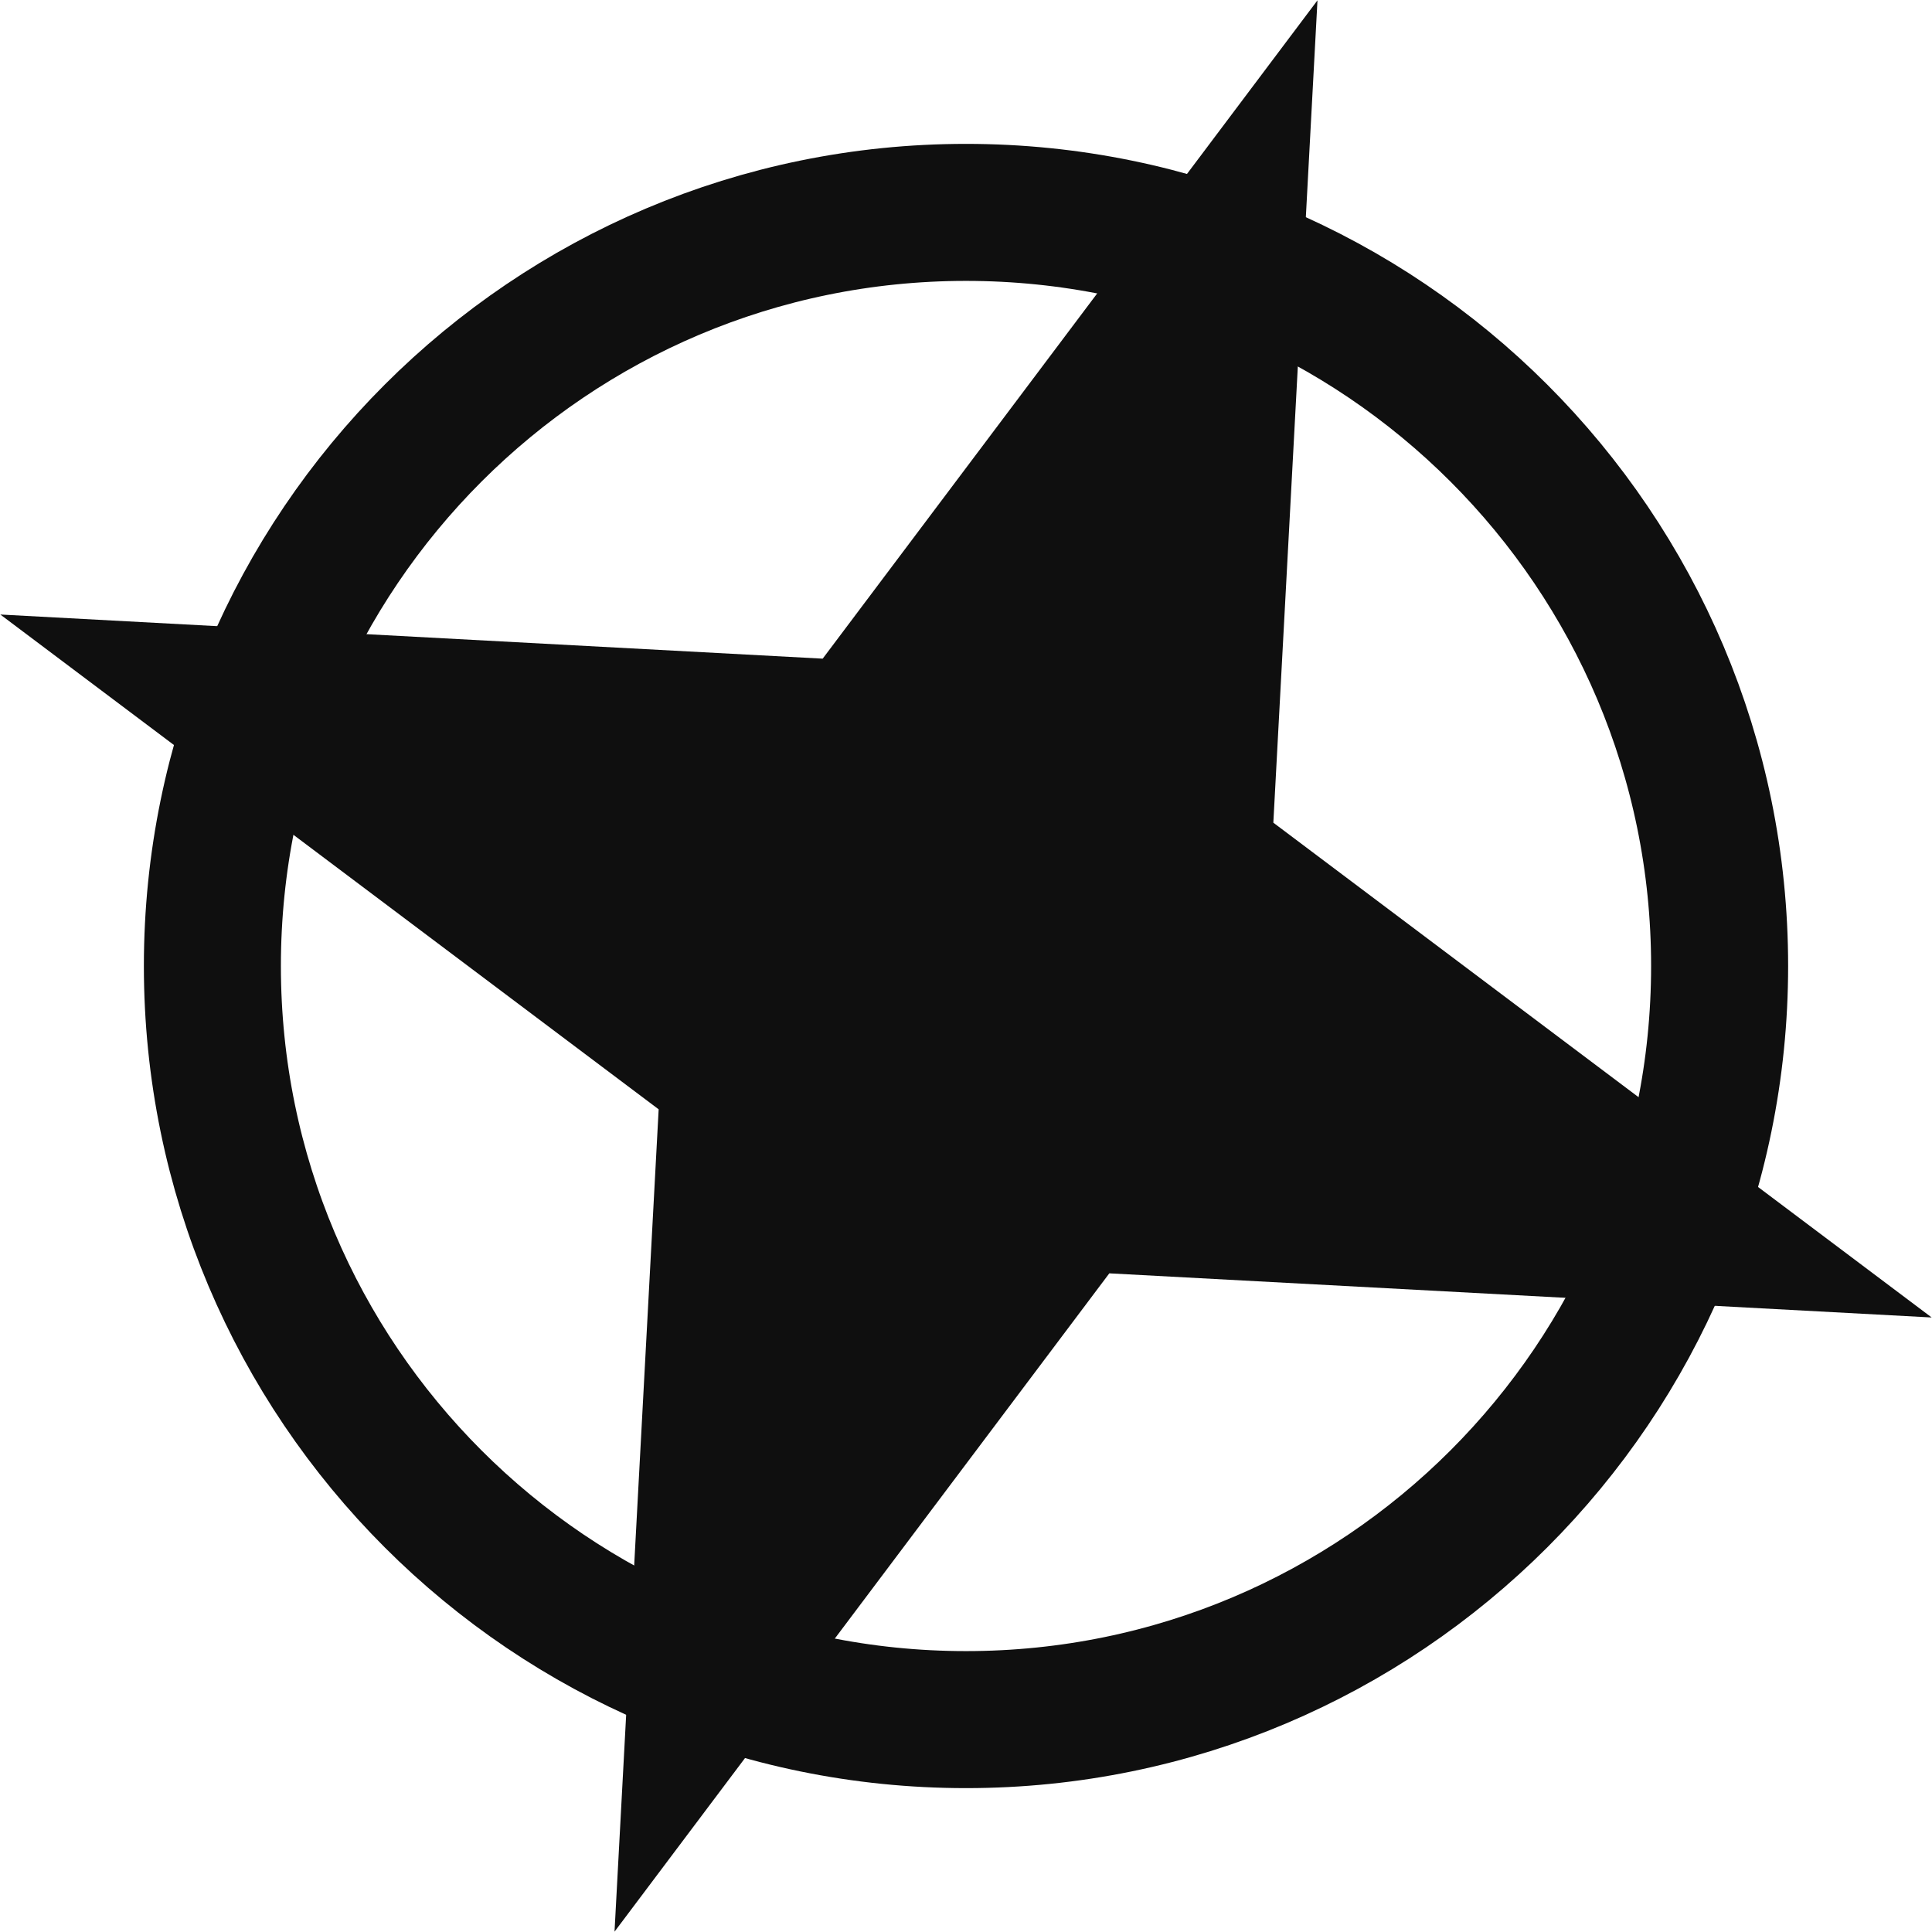
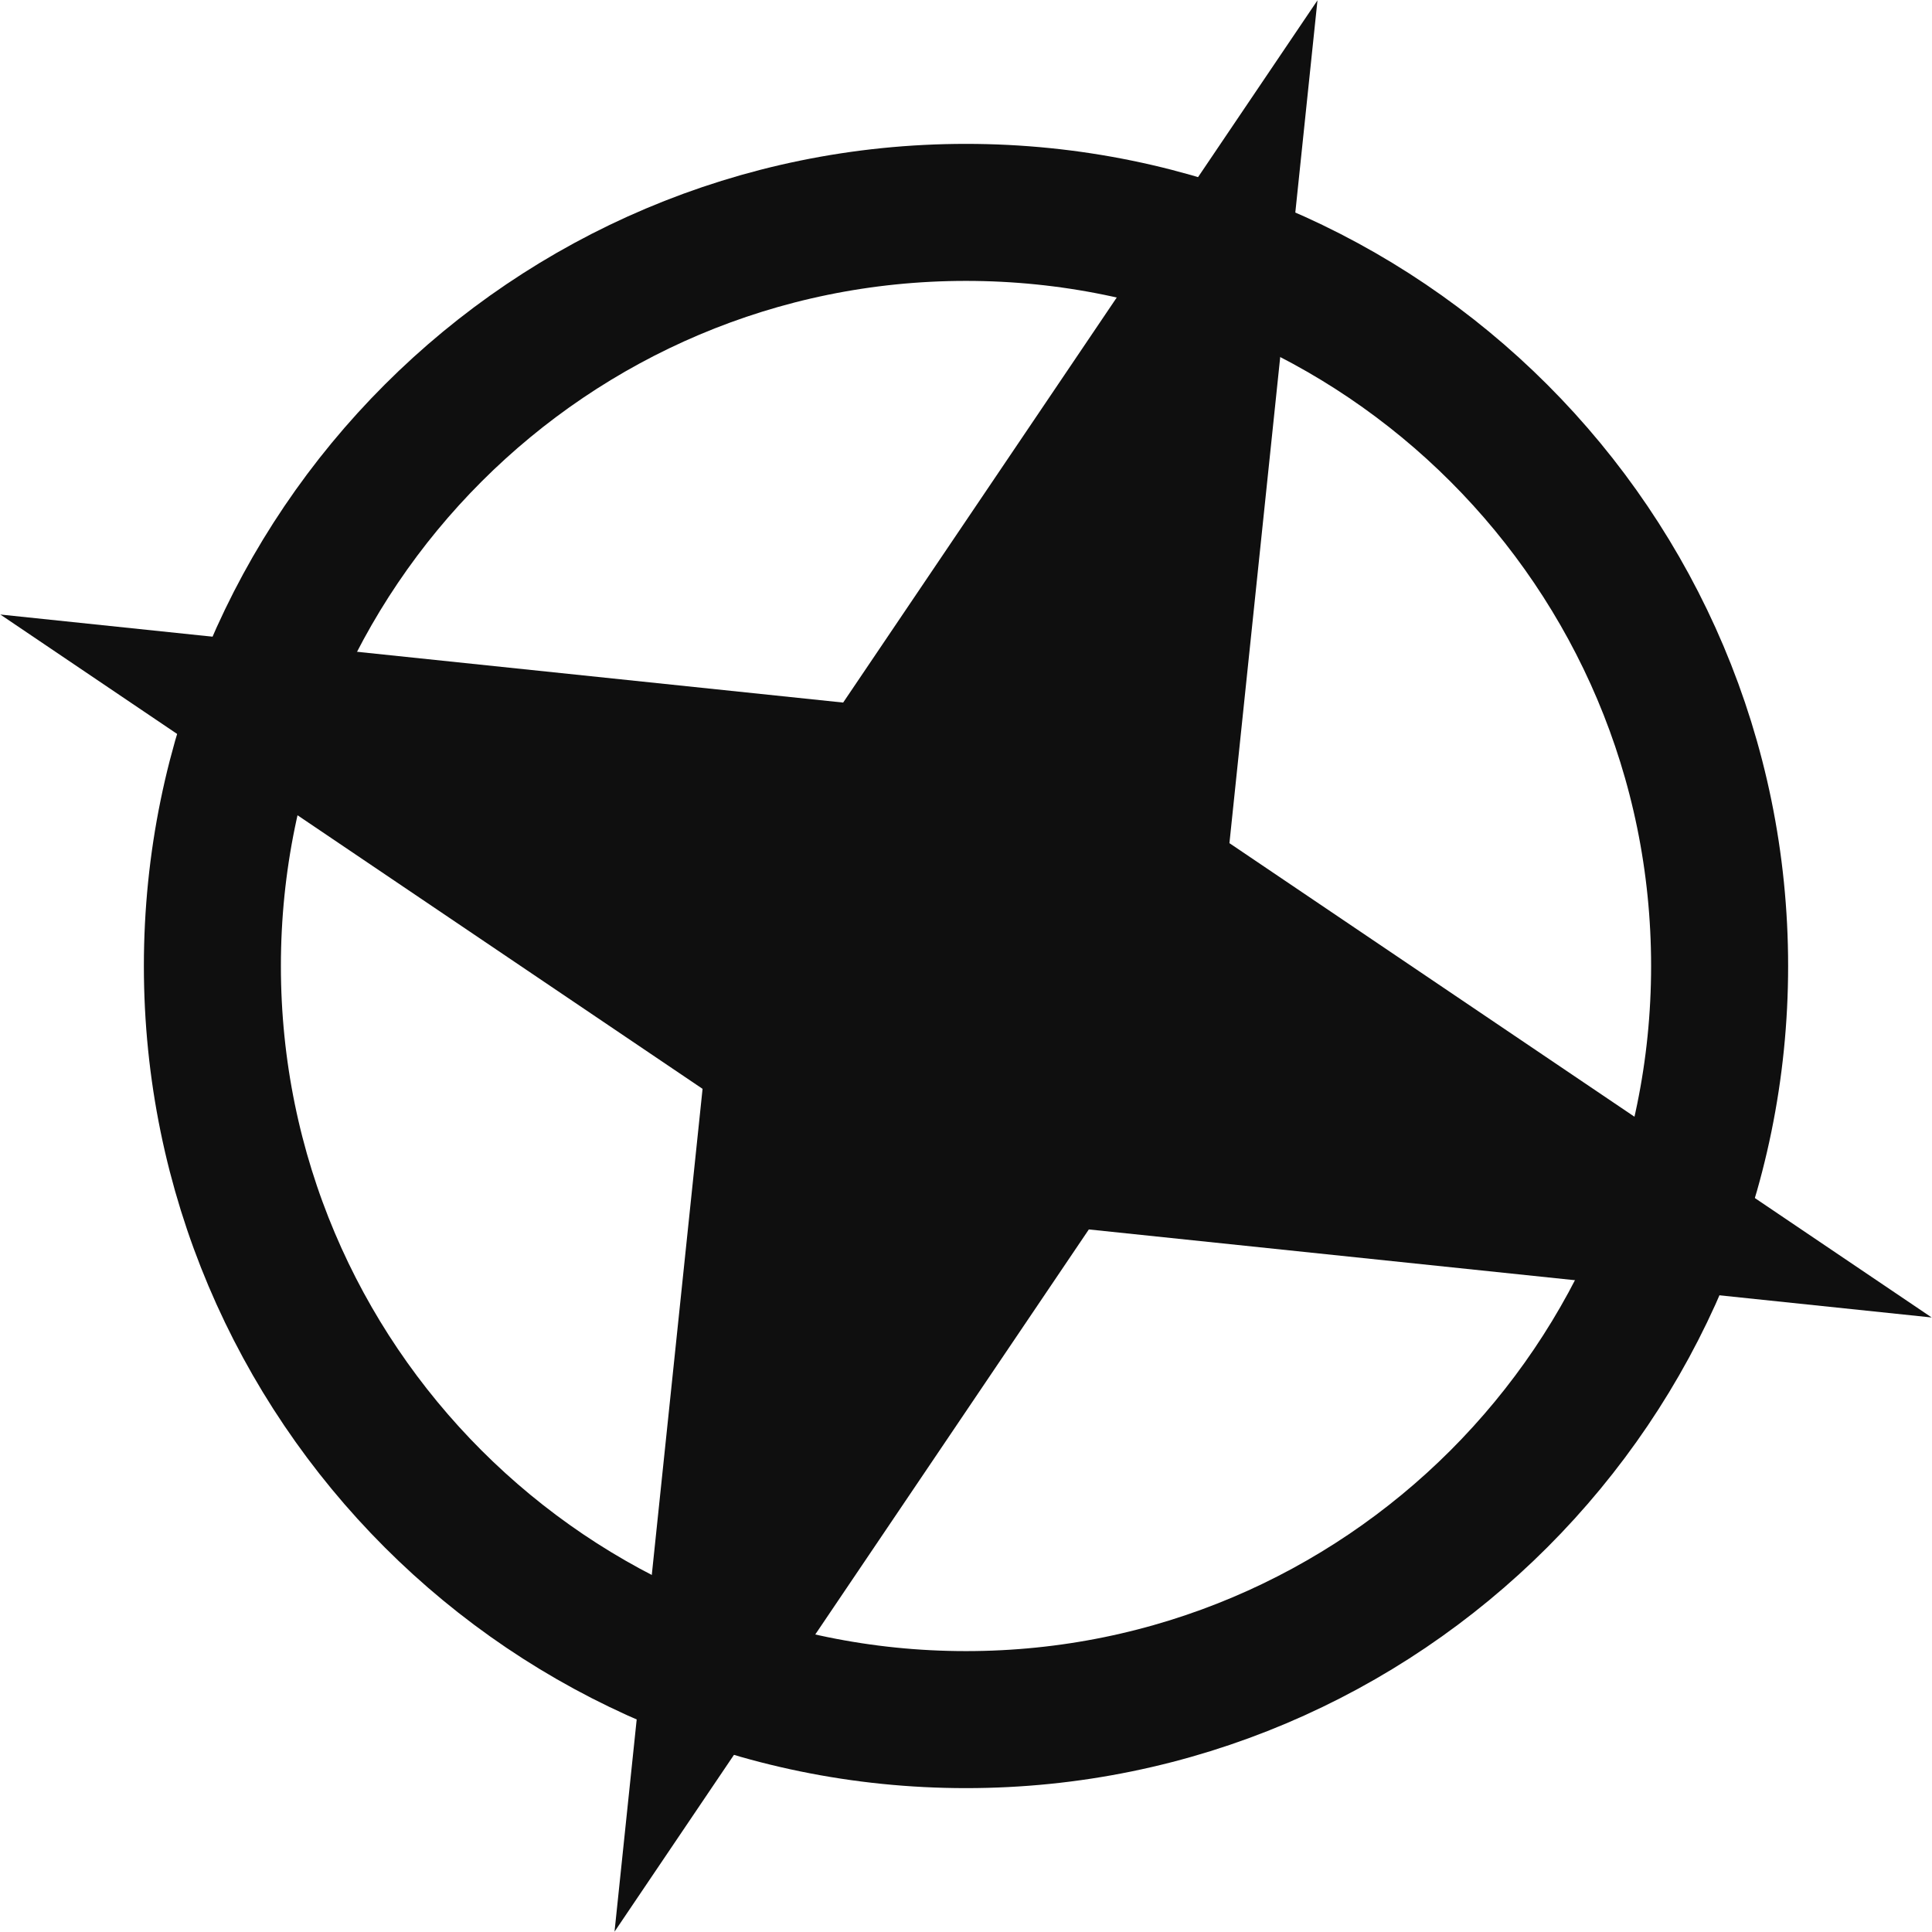
<svg xmlns="http://www.w3.org/2000/svg" viewBox="1.9 1.9 28.2 28.2">
  <style>
    svg {
      color: #0f0f0f;
    }

    @media (prefers-color-scheme: dark) {
      svg {
        color: #f0f0f0;
      }
    }
  </style>
  <circle cx="16" cy="16" r="11" fill="none" stroke="currentColor" stroke-width="2" />
-   <polygon transform="rotate(20 16 16)" fill="currentColor" points="16,1 19.5,12.5 31,16 19.5,19.5 16,31 12.5,19.5 1,16 12.5,12.5" />
+   <polygon transform="rotate(20 16 16)" fill="currentColor" points="16,1 19,13 31,16 19,19 16,31 13,19 1,16 13,13" />
</svg>
